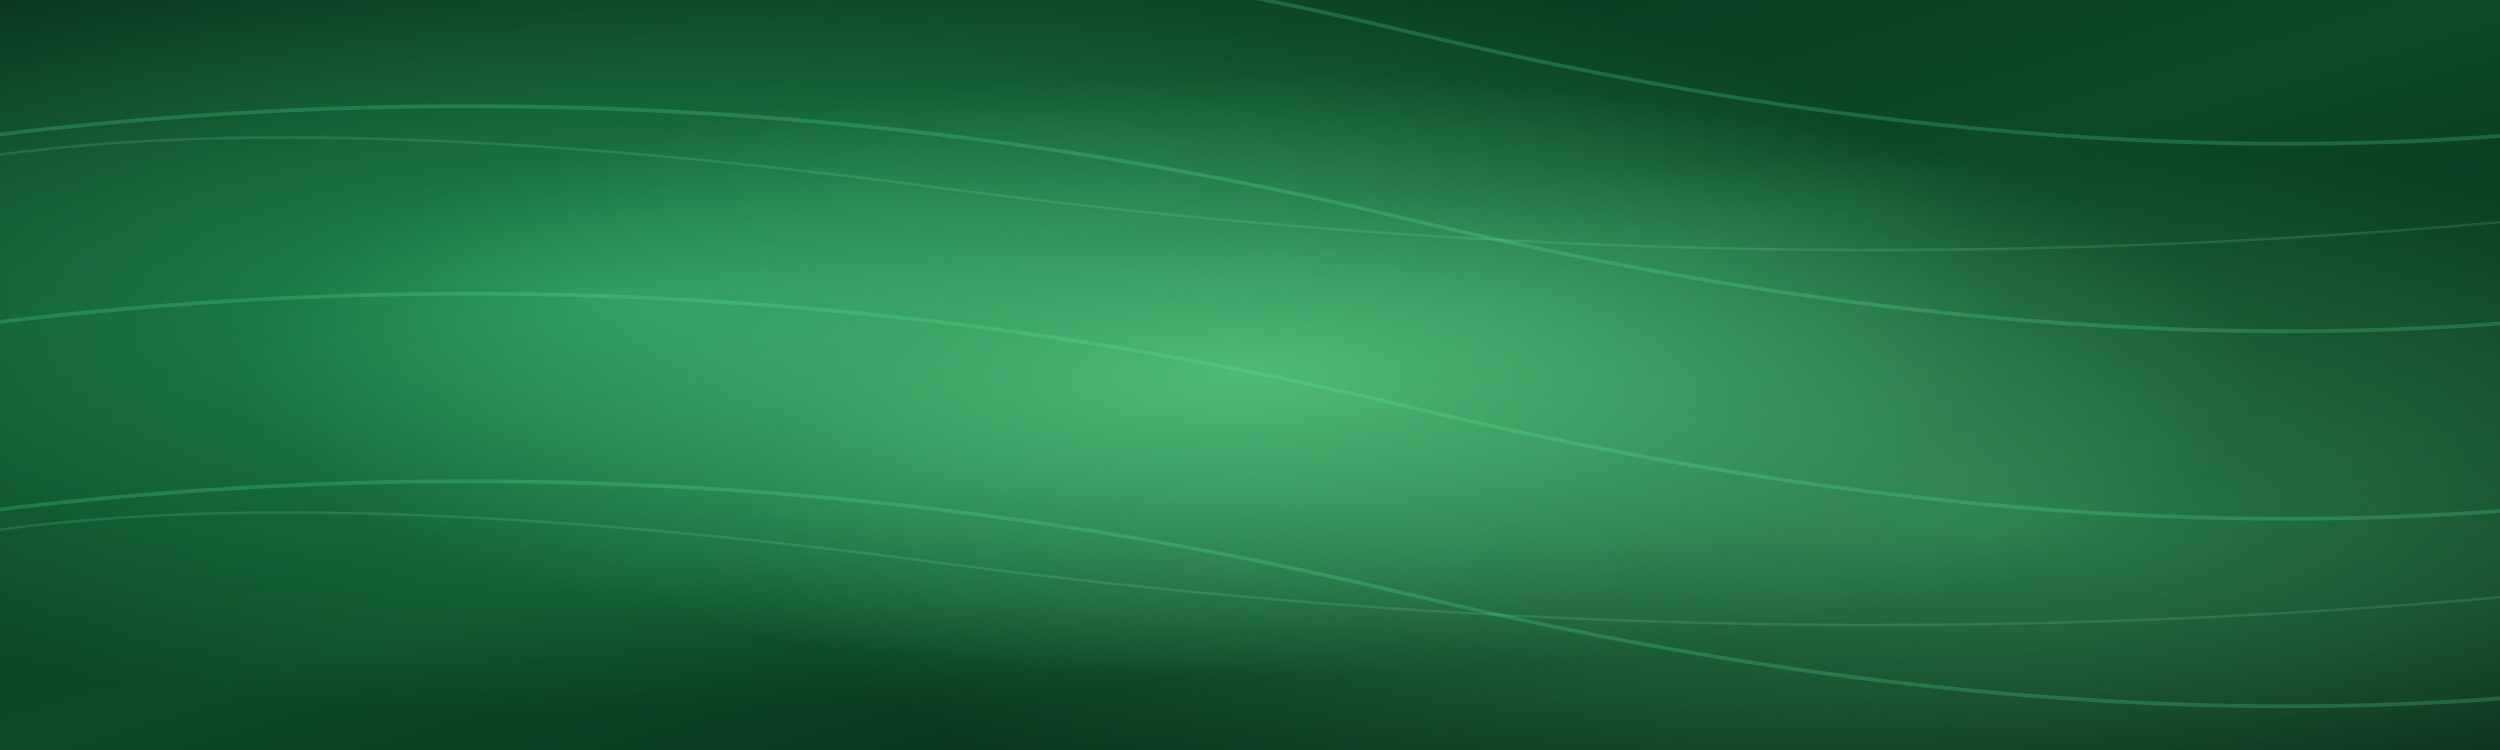
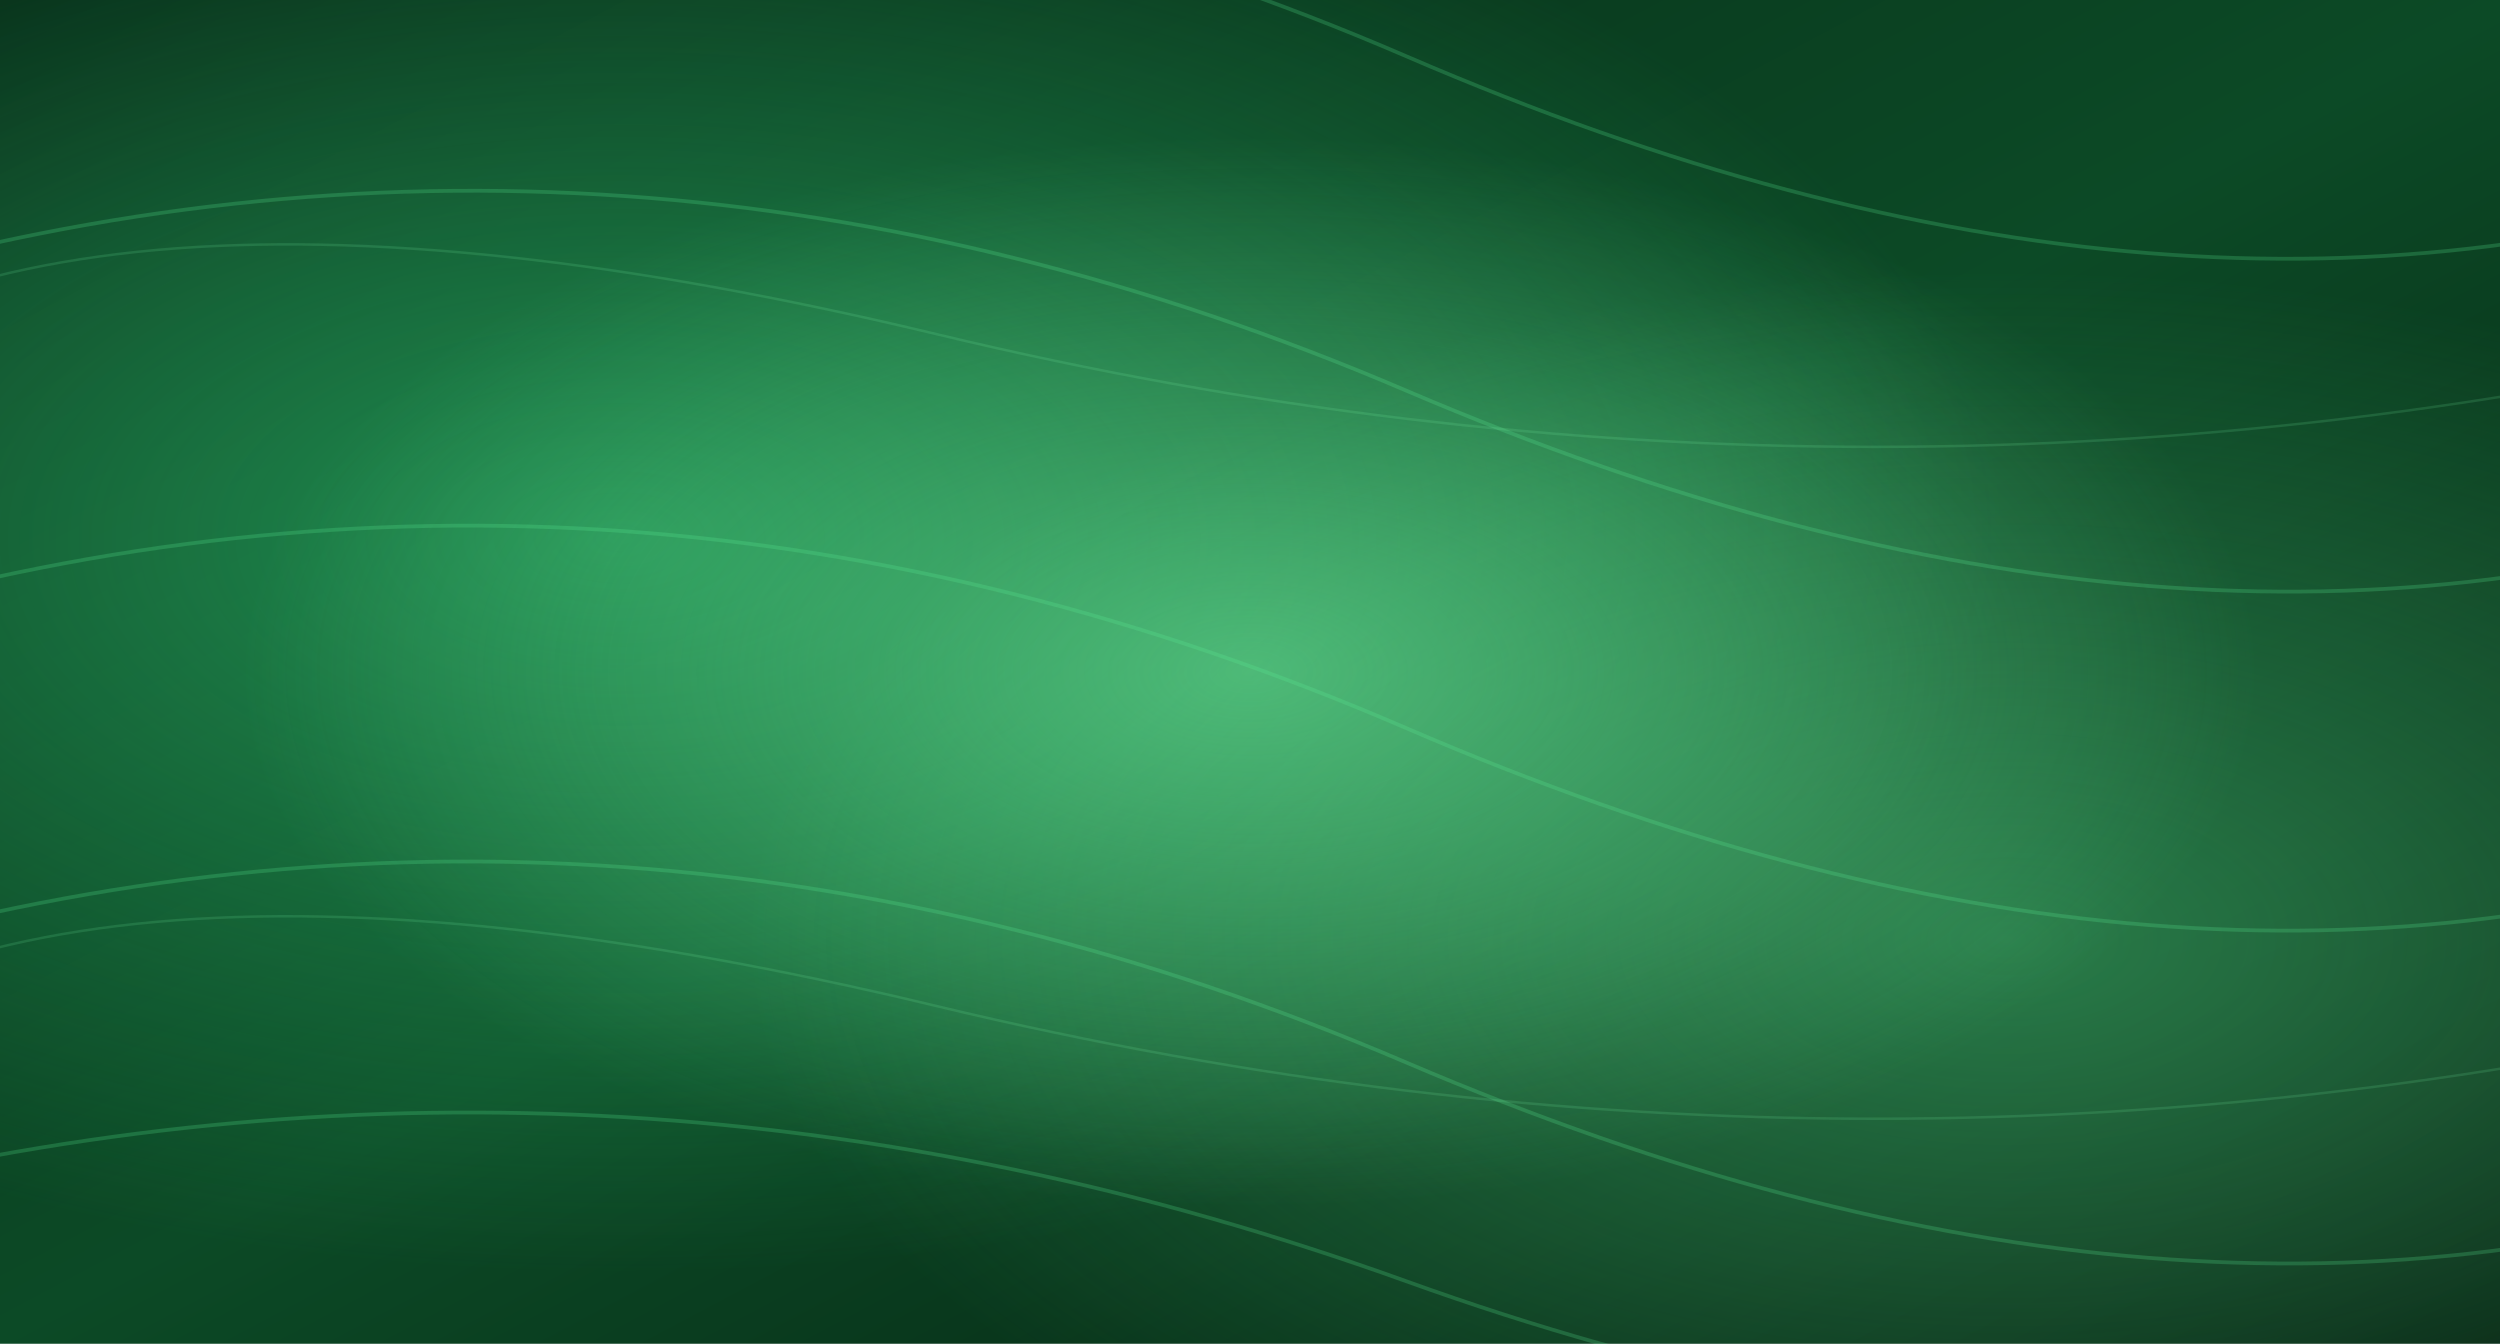
- <svg xmlns="http://www.w3.org/2000/svg" viewBox="0 0 800 240" width="800" height="240">
+ <svg xmlns="http://www.w3.org/2000/svg" viewBox="0 0 800 430" width="800" height="430">
  <defs>
    <linearGradient id="bg" x1="0%" y1="0%" x2="100%" y2="100%">
      <stop offset="0%" stop-color="#062815" />
      <stop offset="50%" stop-color="#0c4a26" />
      <stop offset="100%" stop-color="#041a0d" />
    </linearGradient>
    <radialGradient id="glow1" cx="25%" cy="40%" r="55%">
      <stop offset="0%" stop-color="#34d27a" stop-opacity="0.55" />
      <stop offset="100%" stop-color="#34d27a" stop-opacity="0" />
    </radialGradient>
    <radialGradient id="glow2" cx="80%" cy="70%" r="50%">
      <stop offset="0%" stop-color="#5cf094" stop-opacity="0.4" />
      <stop offset="100%" stop-color="#5cf094" stop-opacity="0" />
    </radialGradient>
    <radialGradient id="centerGlow" cx="50%" cy="50%" r="40%">
      <stop offset="0%" stop-color="#7cf5a8" stop-opacity="0.5" />
      <stop offset="100%" stop-color="#7cf5a8" stop-opacity="0" />
    </radialGradient>
  </defs>
-   <rect width="800" height="240" fill="url(#bg)" />
-   <rect width="800" height="240" fill="url(#glow1)" />
-   <rect width="800" height="240" fill="url(#glow2)" />
-   <rect width="800" height="240" fill="url(#centerGlow)" />
+   <rect width="800" height="430" fill="url(#bg)" />
+   <rect width="800" height="430" fill="url(#glow1)" />
+   <rect width="800" height="430" fill="url(#glow2)" />
+   <rect width="800" height="430" fill="url(#centerGlow)" />
  <g stroke="#5cf094" stroke-width="1.2" fill="none" opacity="0.22">
-     <path d="M-50 50 Q 200 10, 450 70 T 900 90" />
-     <path d="M-50 110 Q 200 70, 450 130 T 900 150" />
-     <path d="M-50 170 Q 200 130, 450 190 T 900 210" />
-     <path d="M-50 -10 Q 200 -50, 450 10 T 900 30" />
+     <path d="M-50 90 Q 200 18, 450 125 T 900 161" />
+     <path d="M-50 197 Q 200 125, 450 233 T 900 269" />
+     <path d="M-50 304 Q 200 233, 450 340 T 900 376" />
+     <path d="M-50 -18 Q 200 -90, 450 18 T 900 54" />
+     <path d="M-50 380 Q 200 320, 450 410 T 900 420" />
  </g>
  <g stroke="#7cf5a8" stroke-width="0.8" fill="none" opacity="0.15">
-     <path d="M900 60 Q 600 100, 300 60 T -100 80" />
-     <path d="M900 180 Q 600 220, 300 180 T -100 200" />
+     <path d="M900 107 Q 600 179, 300 107 T -100 143" />
+     <path d="M900 322 Q 600 394, 300 322 T -100 358" />
  </g>
</svg>
